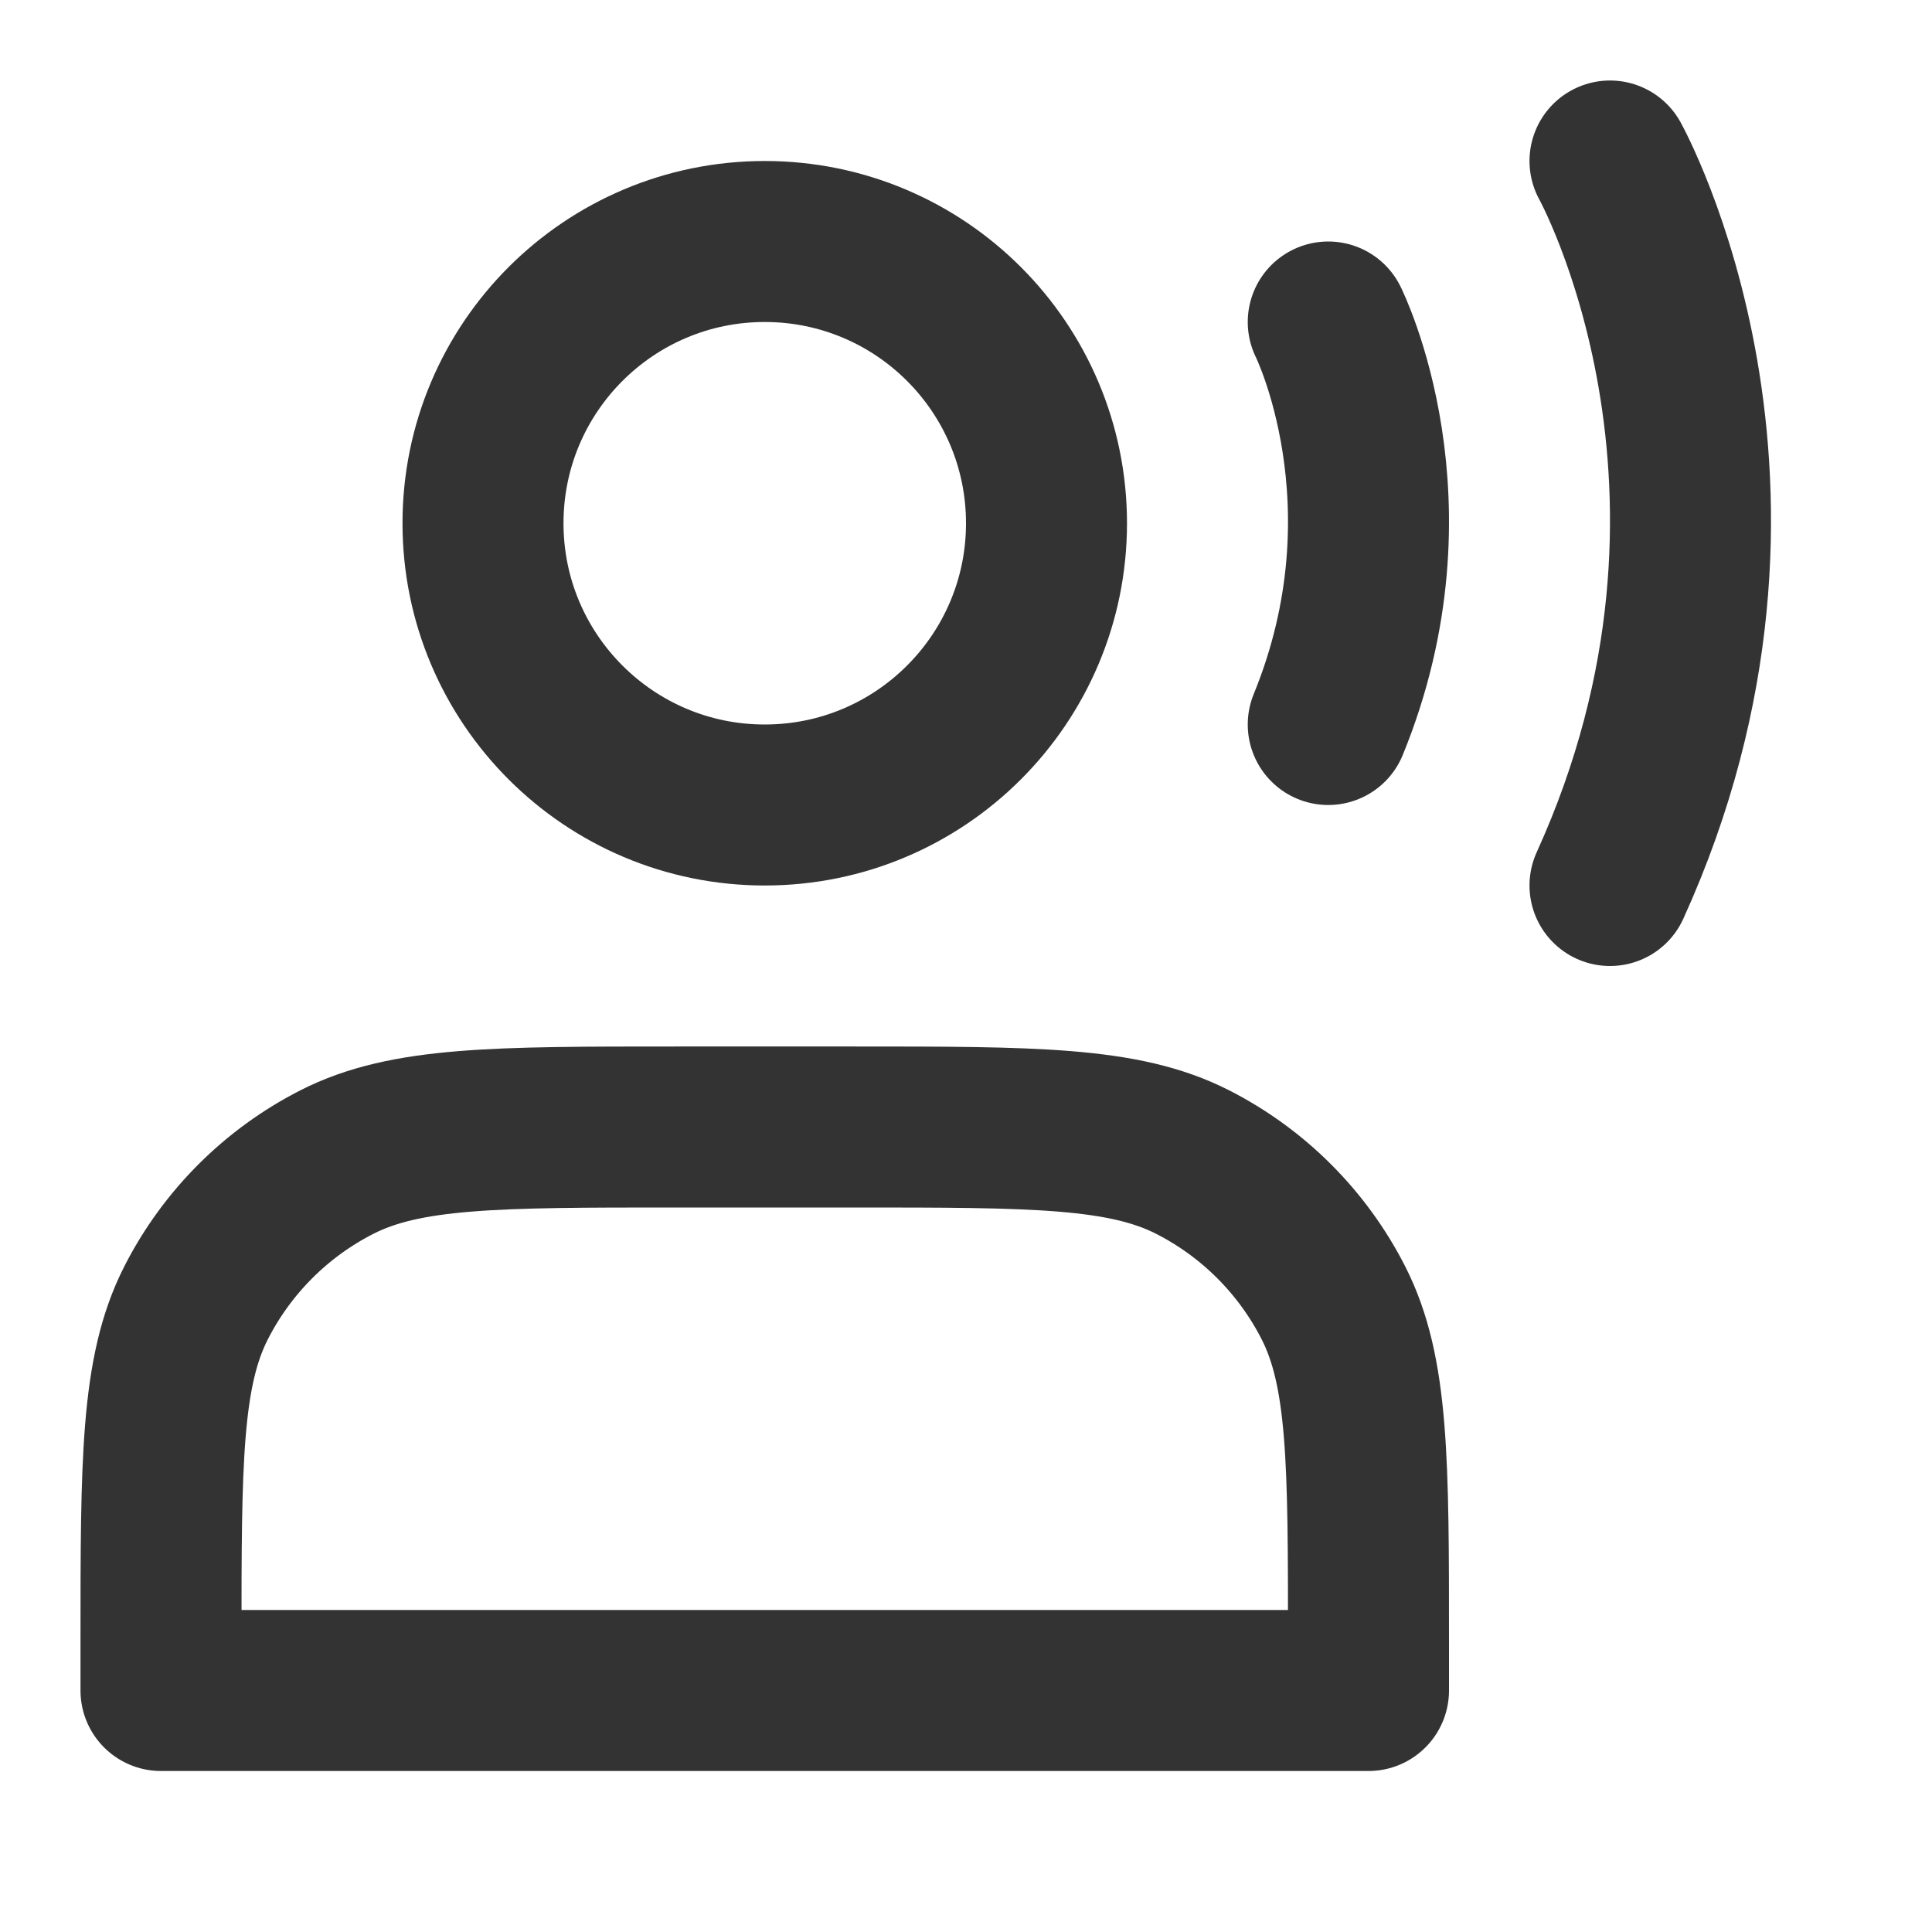
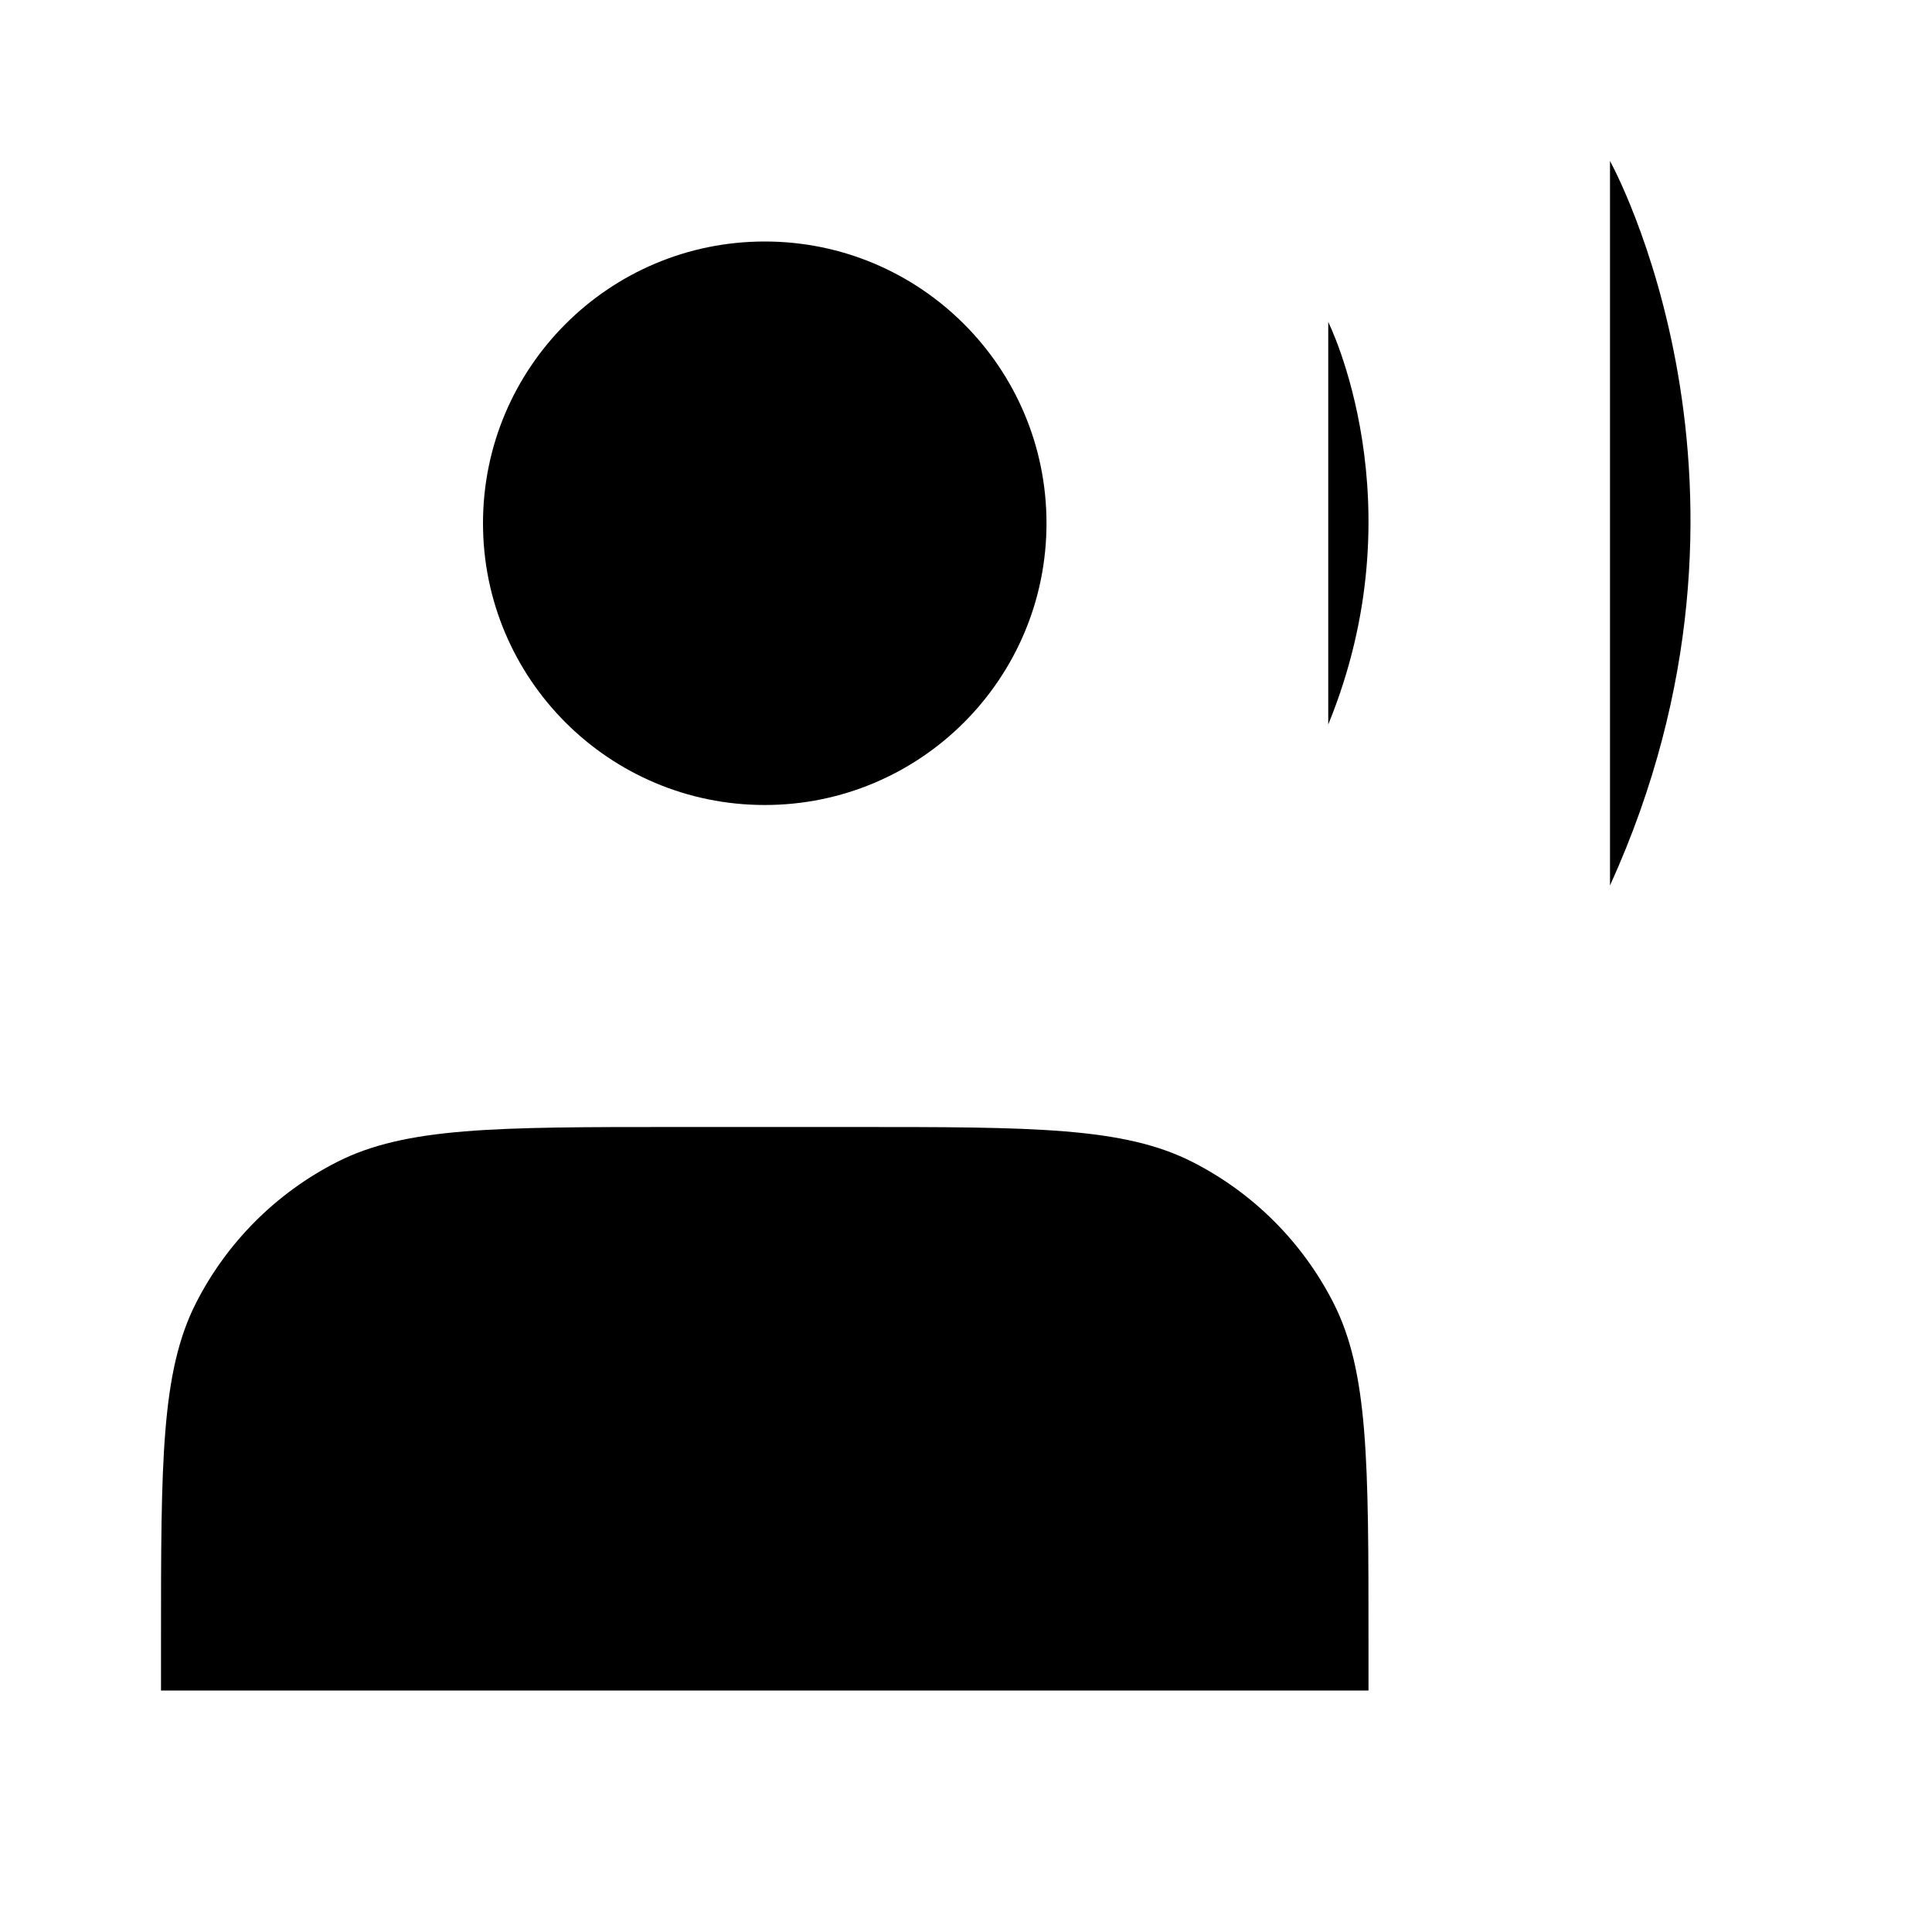
- <svg xmlns="http://www.w3.org/2000/svg" width="24" height="24" viewBox="0 0 48 48" fill="none">
-   <path d="M19 20C22.866 20 26 16.866 26 13C26 9.134 22.866 6 19 6C15.134 6 12 9.134 12 13C12 16.866 15.134 20 19 20Z" fill="none" stroke="#333" stroke-width="4" stroke-linecap="round" stroke-linejoin="round" />
-   <path d="M33 8C33 8 35.25 12.5 33 18" stroke="#333" stroke-width="4" stroke-linecap="round" stroke-linejoin="round" />
-   <path d="M40 4C40 4 44.5 12.1 40 22" stroke="#333" stroke-width="4" stroke-linecap="round" stroke-linejoin="round" />
-   <path d="M4 40.8V42H34V40.8C34 36.32 34 34.079 33.128 32.368C32.361 30.863 31.137 29.639 29.632 28.872C27.921 28 25.68 28 21.2 28H16.8C12.32 28 10.079 28 8.368 28.872C6.863 29.639 5.639 30.863 4.872 32.368C4 34.079 4 36.32 4 40.8Z" fill="none" stroke="#333" stroke-width="4" stroke-linecap="round" stroke-linejoin="round" />
+ <svg xmlns="http://www.w3.org/2000/svg" width="24" height="24" viewBox="0 0 48 48">
+   <path d="M19 20C22.866 20 26 16.866 26 13C26 9.134 22.866 6 19 6C15.134 6 12 9.134 12 13C12 16.866 15.134 20 19 20Z" stroke-width="4" stroke-linecap="round" stroke-linejoin="round" />
+   <path d="M33 8C33 8 35.25 12.5 33 18" stroke-width="4" stroke-linecap="round" stroke-linejoin="round" />
+   <path d="M40 4C40 4 44.5 12.1 40 22" stroke-width="4" stroke-linecap="round" stroke-linejoin="round" />
+   <path d="M4 40.8V42H34V40.8C34 36.32 34 34.079 33.128 32.368C32.361 30.863 31.137 29.639 29.632 28.872C27.921 28 25.68 28 21.2 28H16.8C12.32 28 10.079 28 8.368 28.872C6.863 29.639 5.639 30.863 4.872 32.368C4 34.079 4 36.32 4 40.8Z" stroke-width="4" stroke-linecap="round" stroke-linejoin="round" />
</svg>
